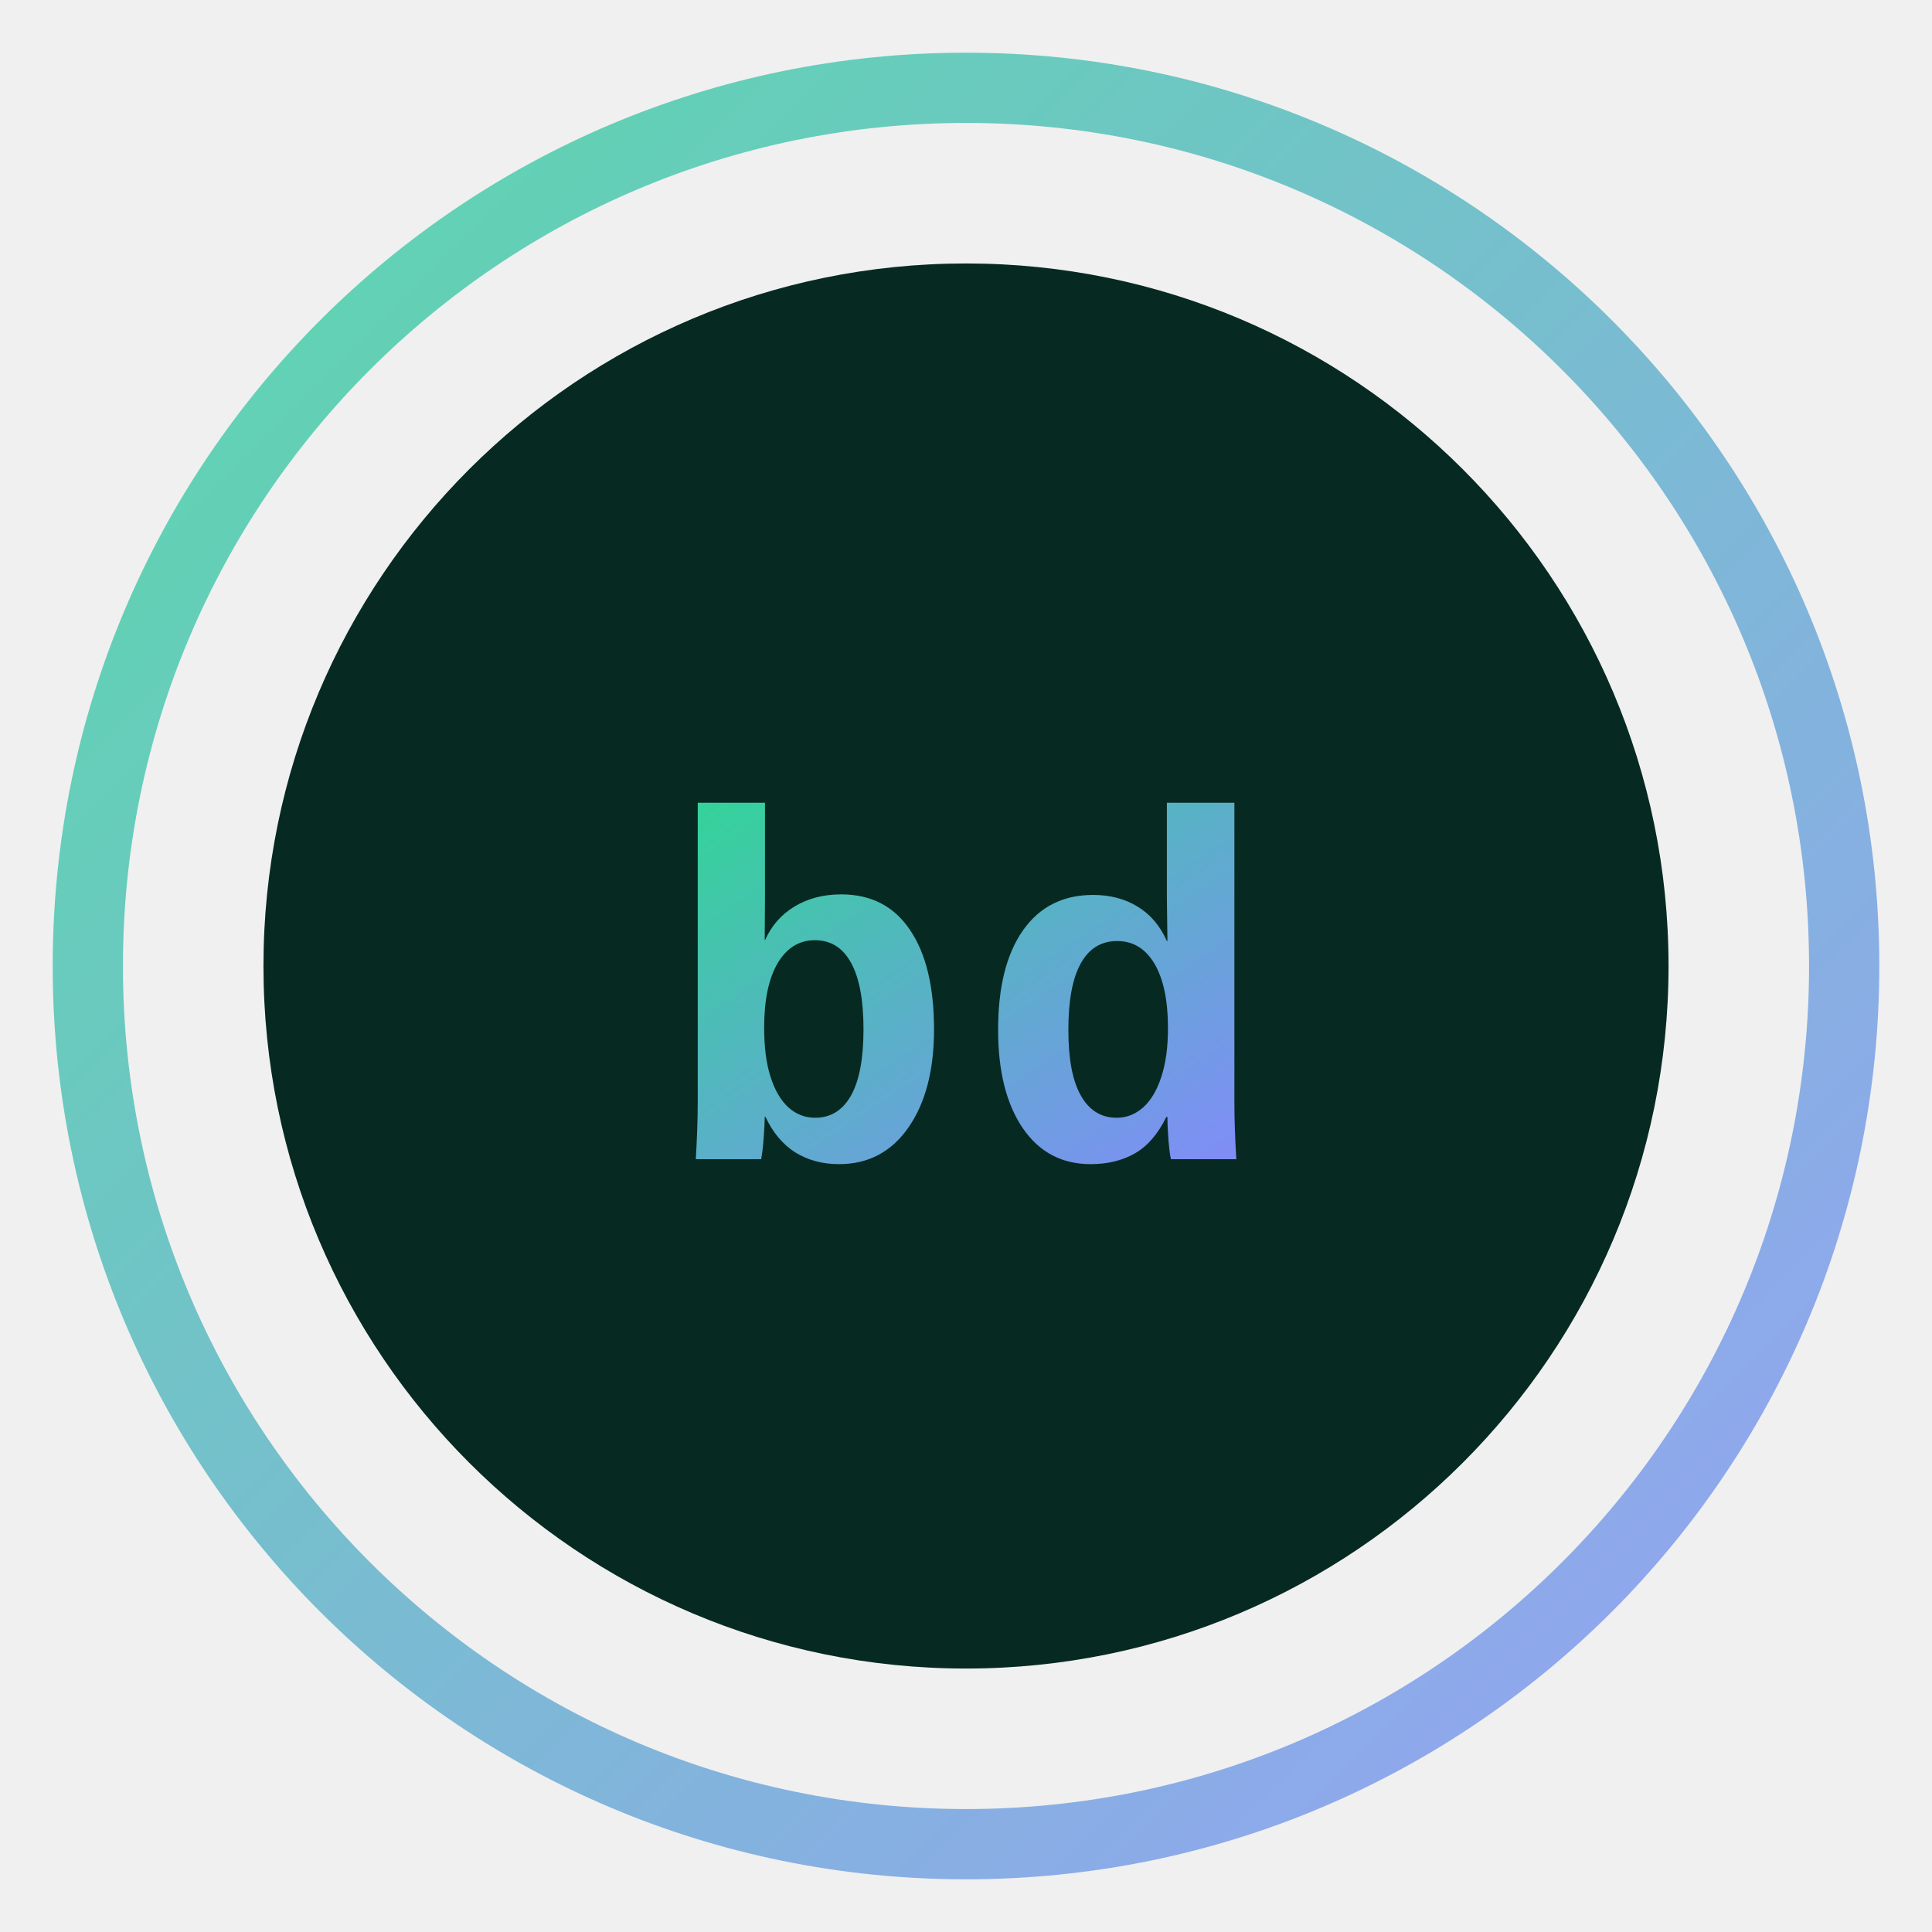
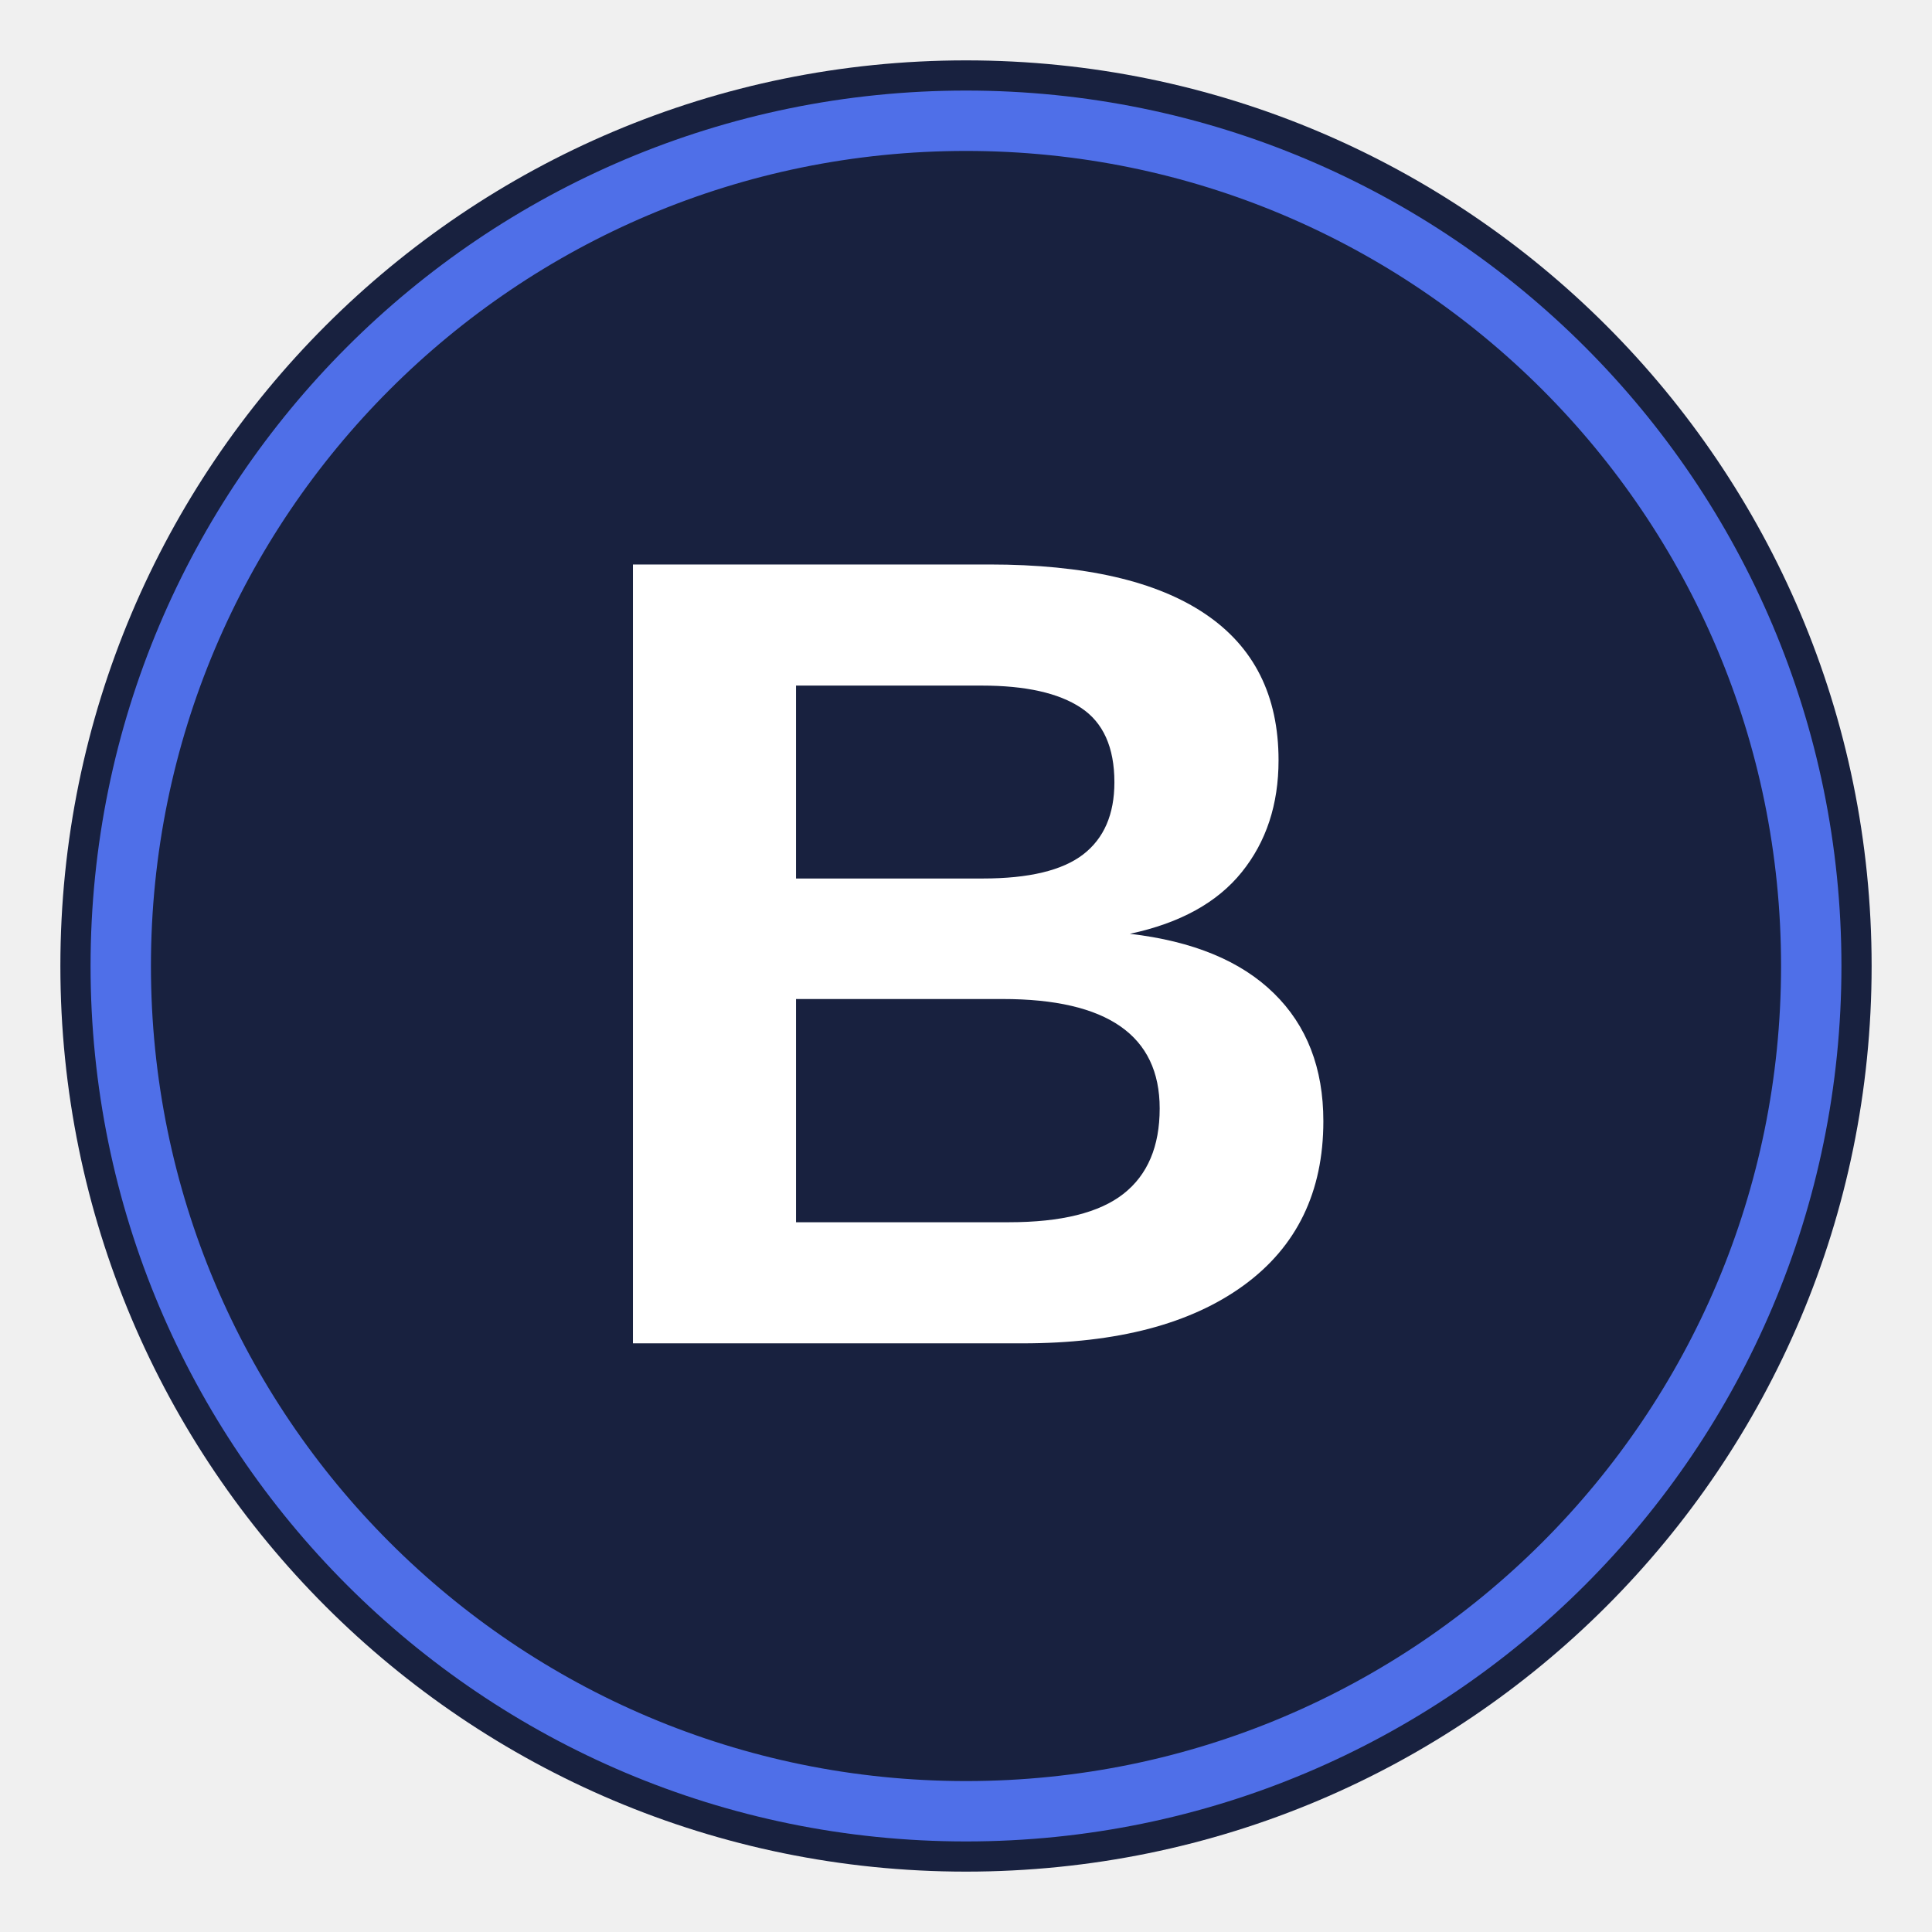
- <svg xmlns="http://www.w3.org/2000/svg" viewBox="0 0 110 110" width="110" height="110">
-   <defs>
-     <linearGradient id="gF" x1="0" y1="0" x2="1" y2="1">
-       <stop offset="0%" stop-color="#34d399" />
-       <stop offset="100%" stop-color="#818cf8" />
-     </linearGradient>
-   </defs>
-   <circle cx="55" cy="55" r="50" fill="none" stroke="url(#gF)" stroke-width="4" opacity="0.8" />
-   <circle cx="55" cy="55" r="40" fill="#062a22" />
-   <text x="55" y="66" font-size="28" font-family="'SF Mono','Fira Code','Courier New',monospace" font-weight="700" text-anchor="middle" fill="url(#gF)" letter-spacing="1">bd</text>
+ <svg xmlns="http://www.w3.org/2000/svg" viewBox="0 0 256 256" role="img" aria-label="bytedepth">
+   <circle cx="128" cy="128" r="120" fill="#18213f" />
+   <circle cx="128" cy="128" r="112" fill="none" stroke="#4f6fe8" stroke-width="8" />
+   <text x="128" y="178" text-anchor="middle" fill="#ffffff" font-family="Arial, Helvetica, sans-serif" font-size="150" font-weight="800">B</text>
</svg>
